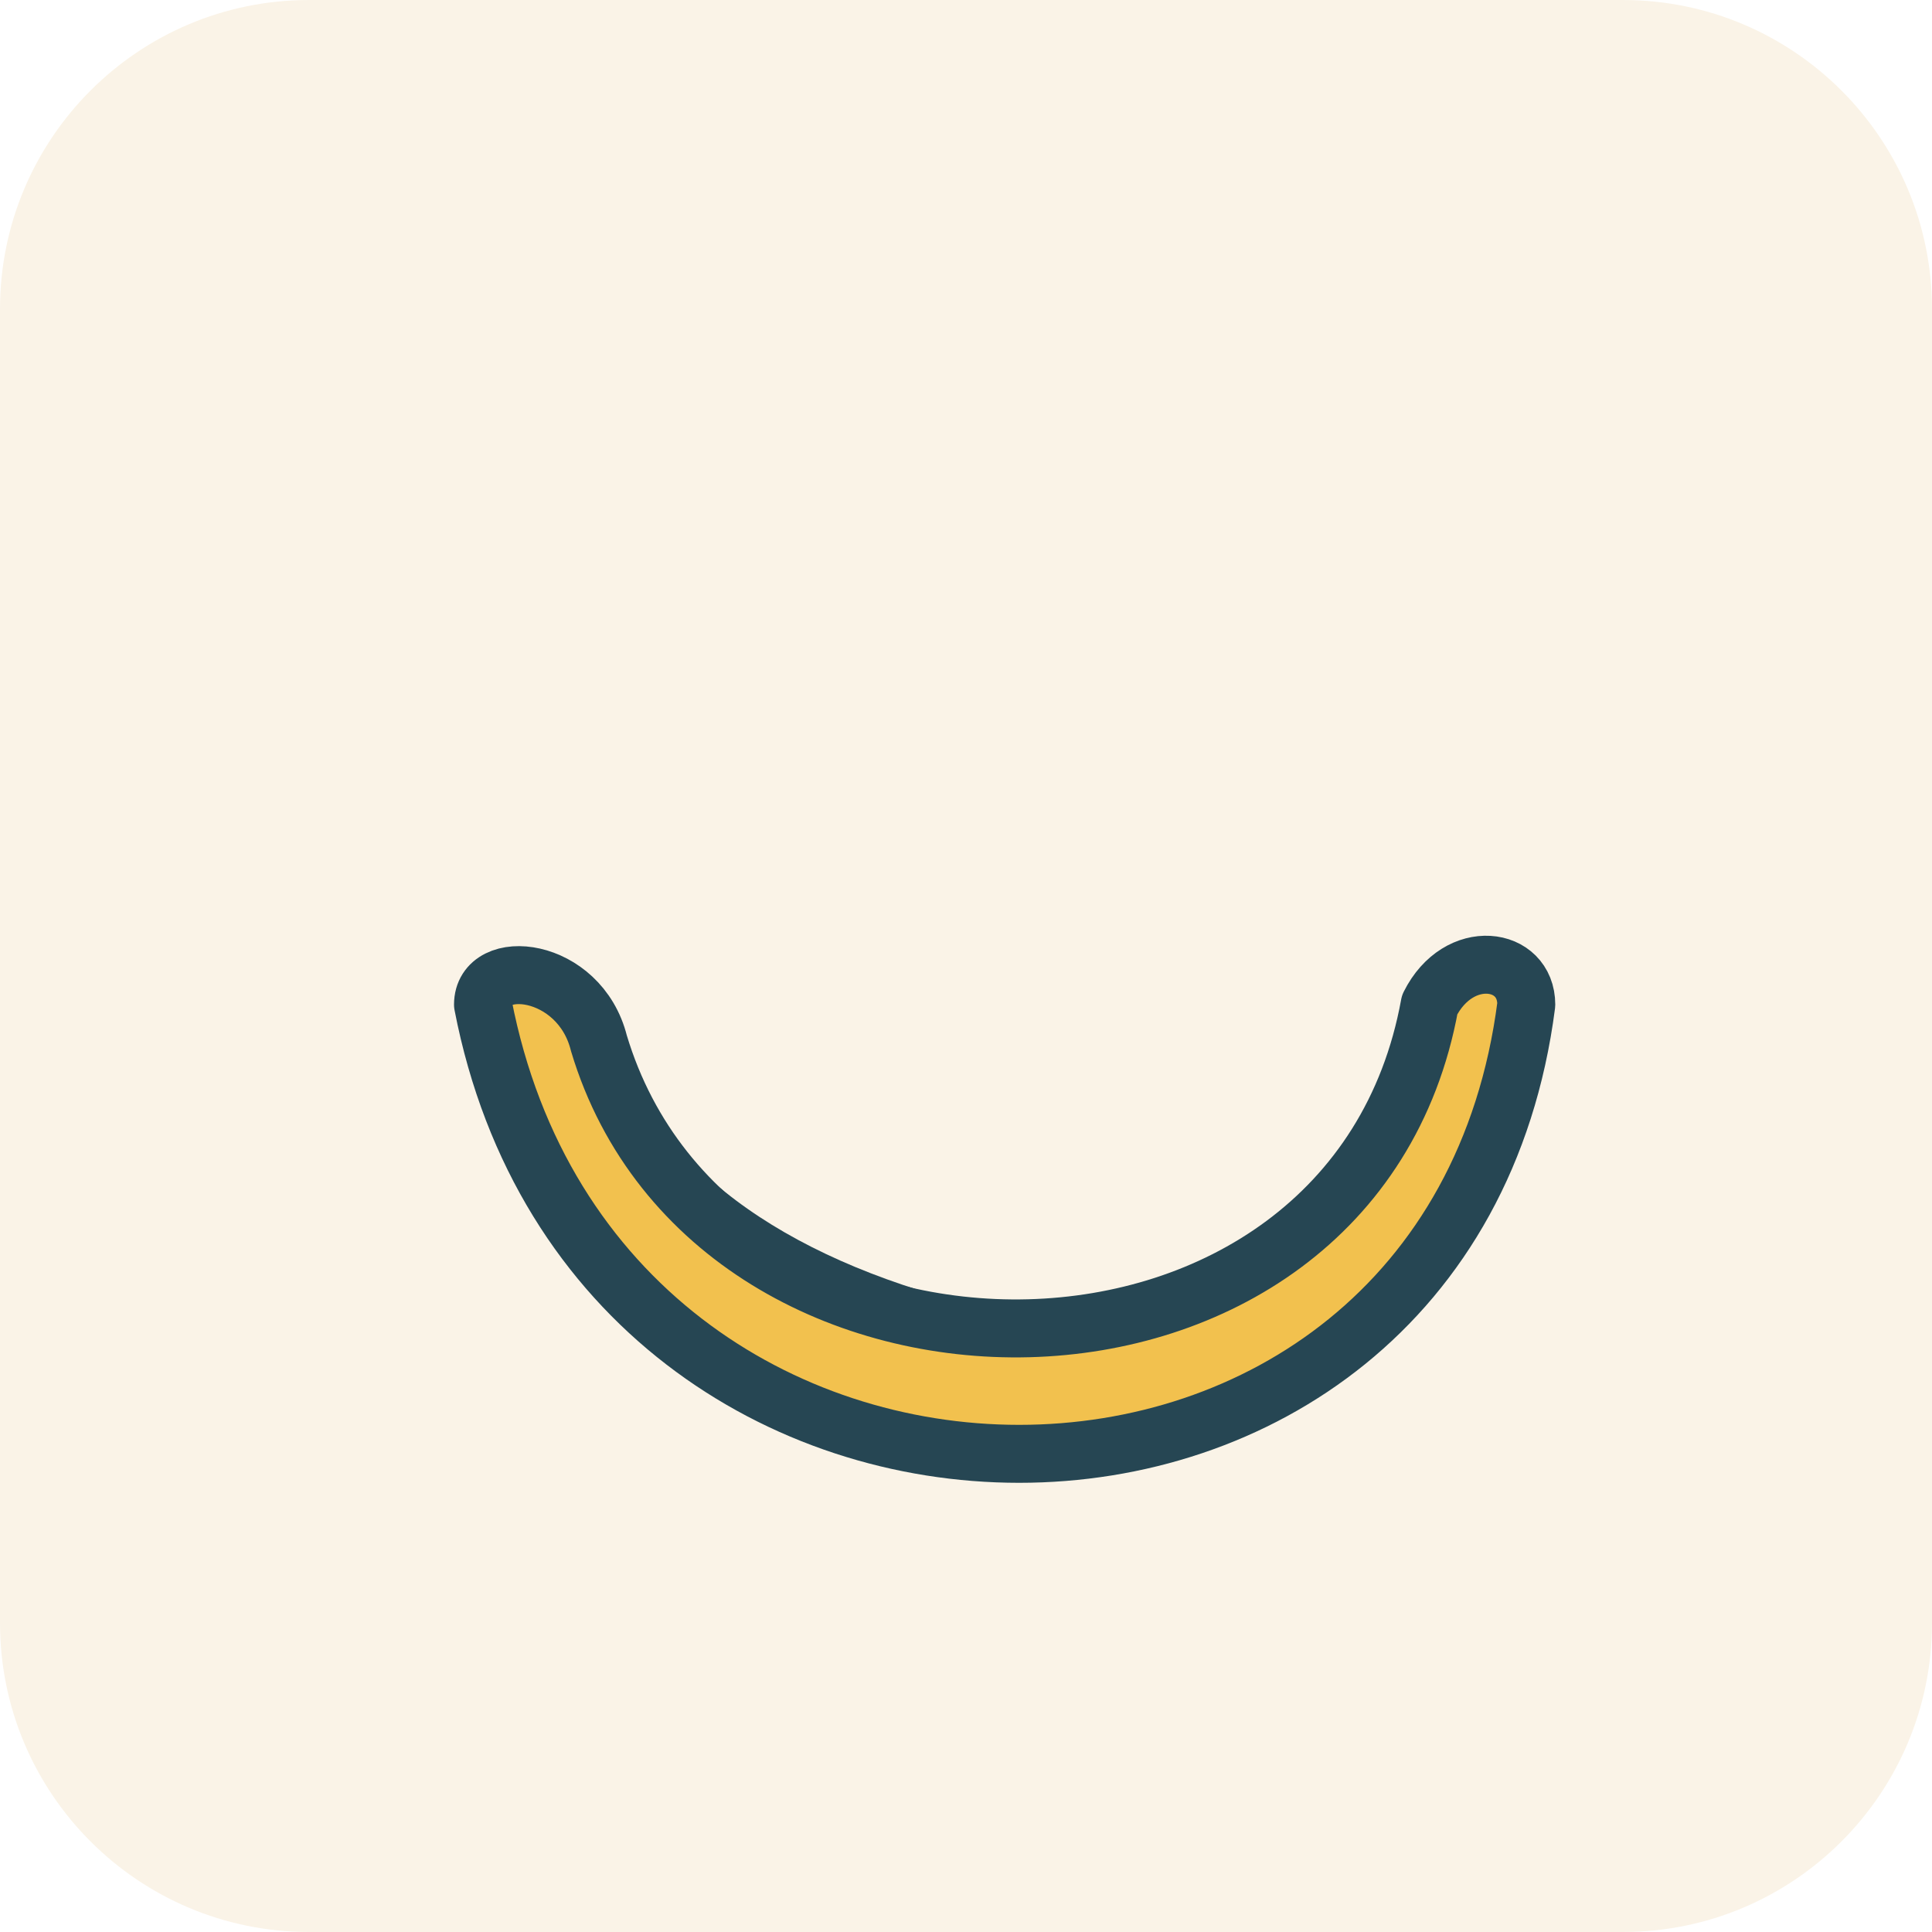
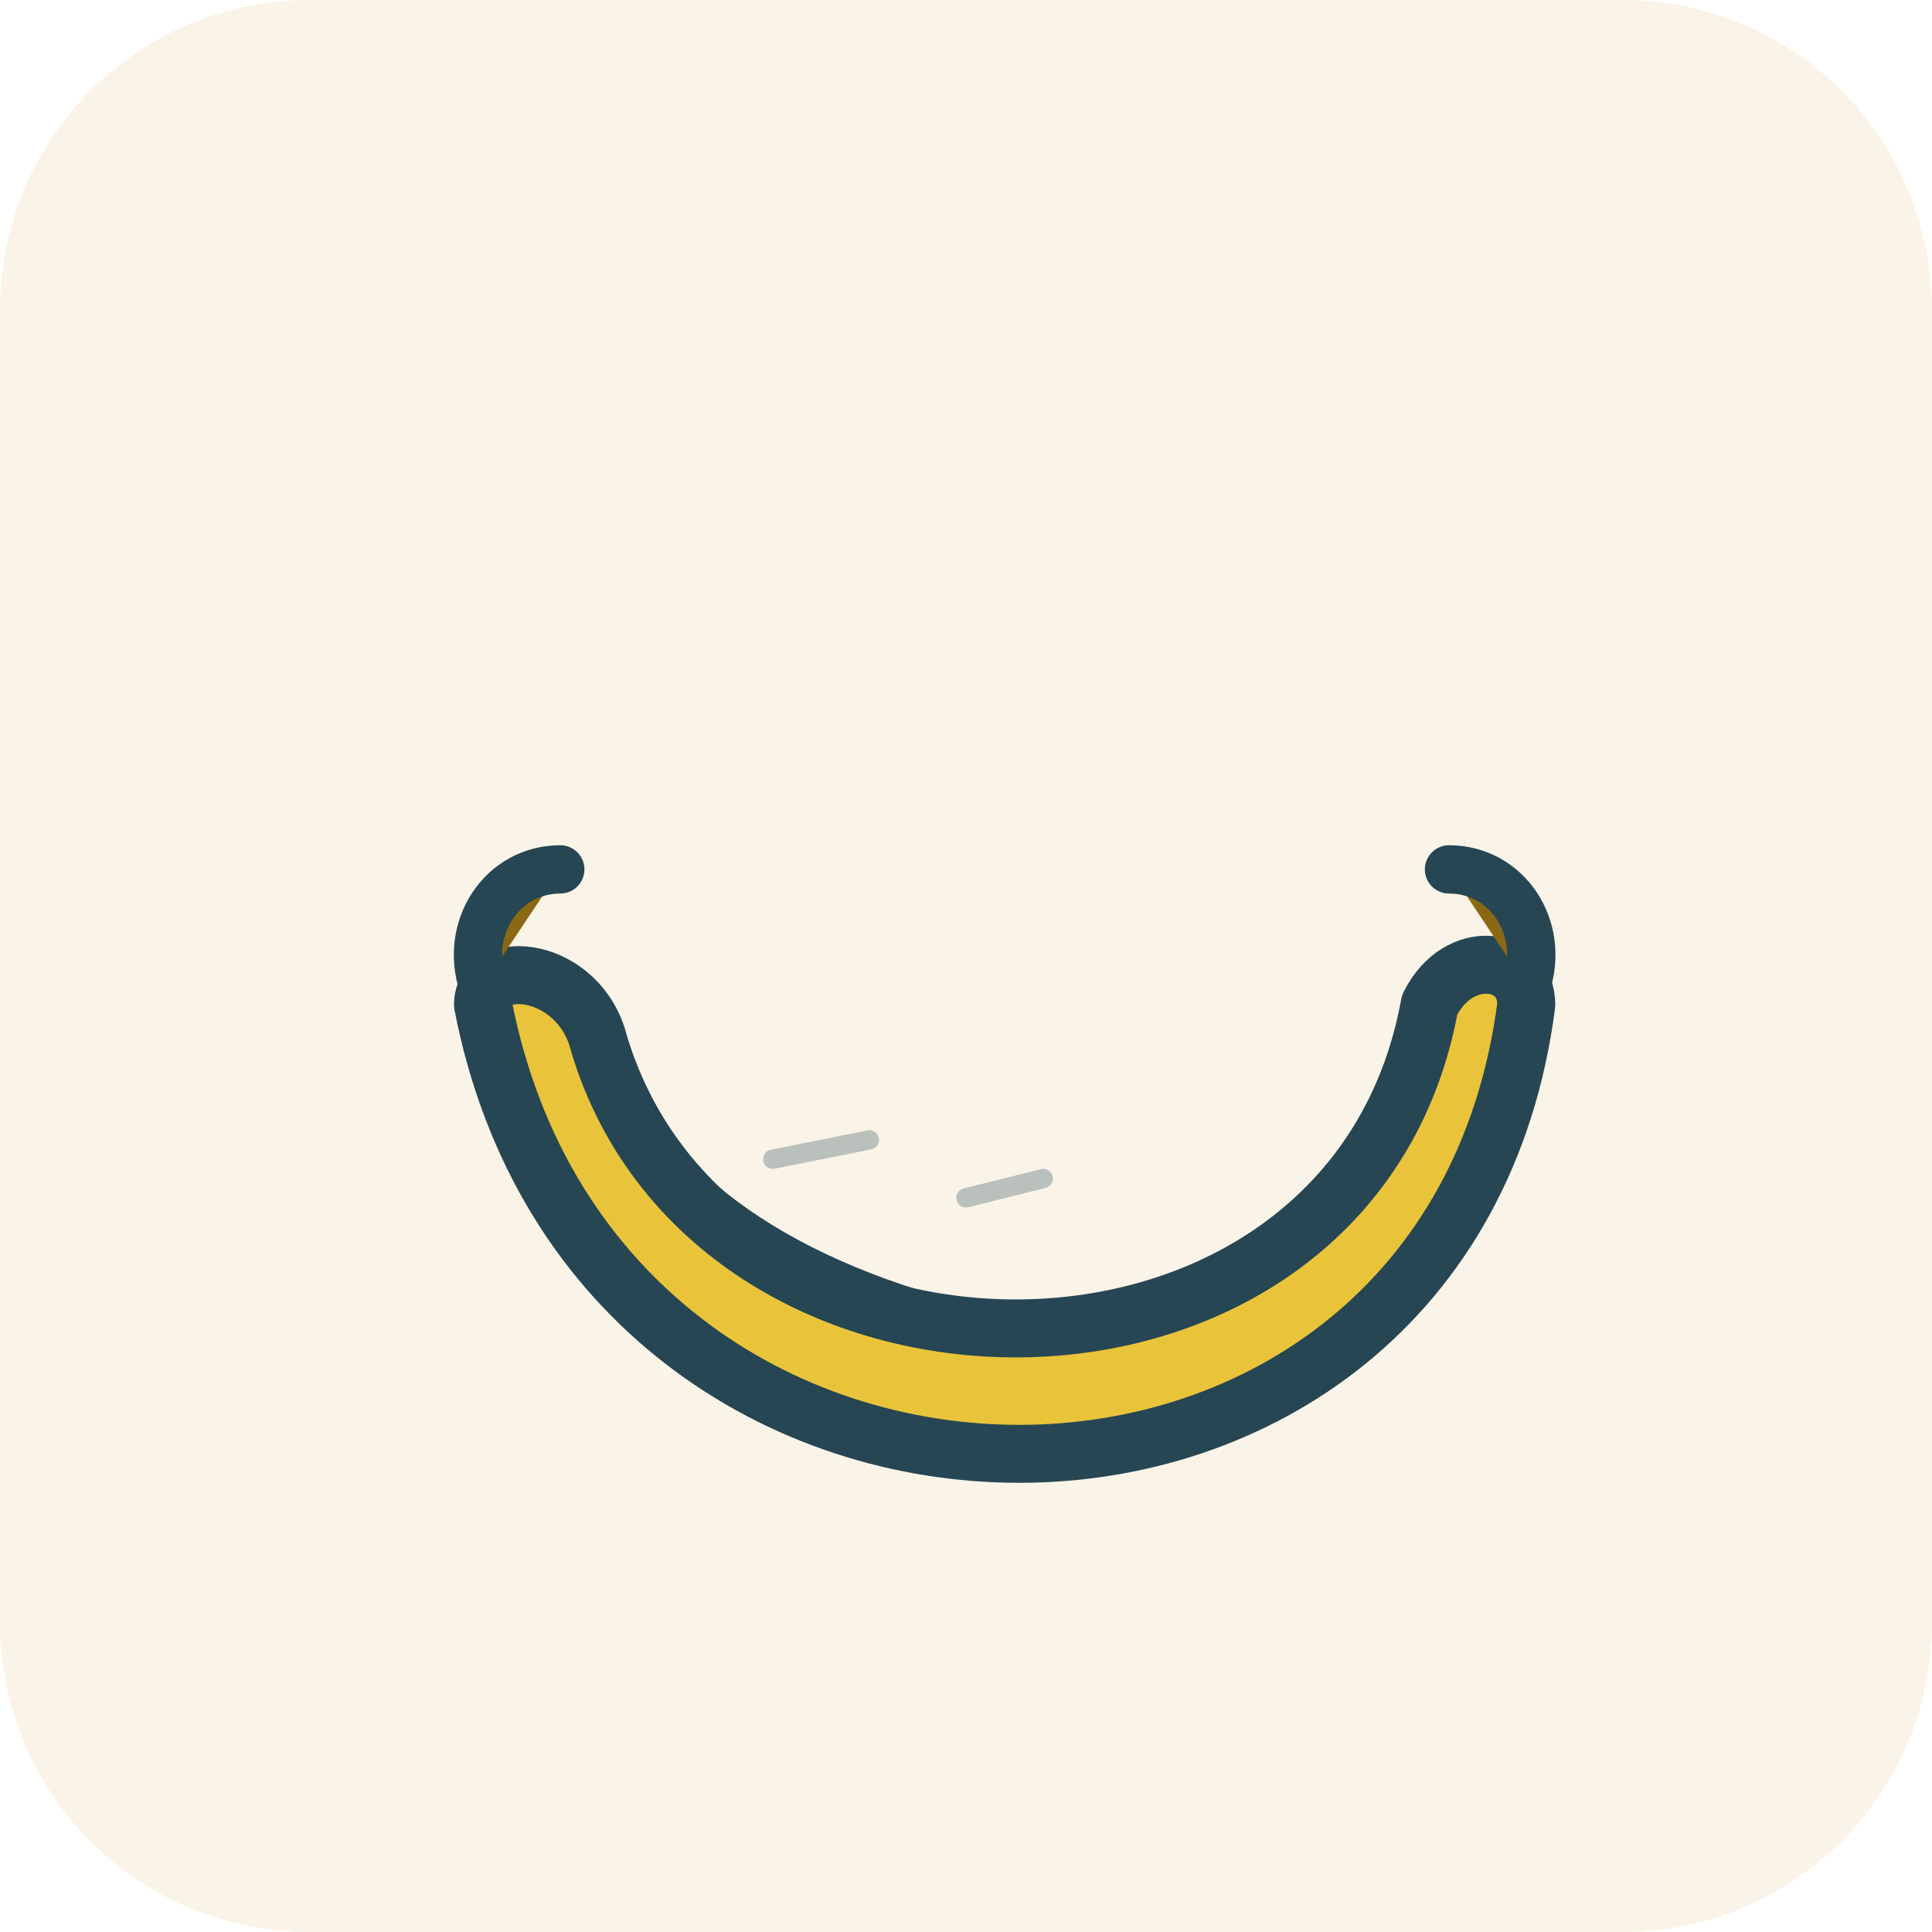
<svg xmlns="http://www.w3.org/2000/svg" viewBox="0 0 200 200" width="200" height="200" role="img" aria-label="Banane">
  <rect width="200" height="200" rx="32" fill="#FAF3E7" />
  <g fill="none" stroke="#264653" stroke-width="6" stroke-linecap="round" stroke-linejoin="round">
-     <path d="M50 104 C62 166 150 166 158 104 C158 99 151 98 148 104 C140 148 74 148 62 108 C60 100 50 99 50 104 Z" fill="#F2C14E" />
+     <path d="M50 104 C62 166 150 166 158 104 C158 99 151 98 148 104 C140 148 74 148 62 108 C60 100 50 99 50 104 Z" fill="#E9C43A" />
    <path d="M62 108 C66 122 80 132 100 137" stroke-width="4" />
+     <path d="M50 102 C48 96 52 90 58 90" stroke-width="5" fill="#8B6914" />
+     <path d="M158 102 C160 96 156 90 150 90" stroke-width="5" fill="#8B6914" />
+     <path d="M80 120 L90 118 M100 124 L108 122" stroke-width="2" opacity="0.3" />
  </g>
</svg>
